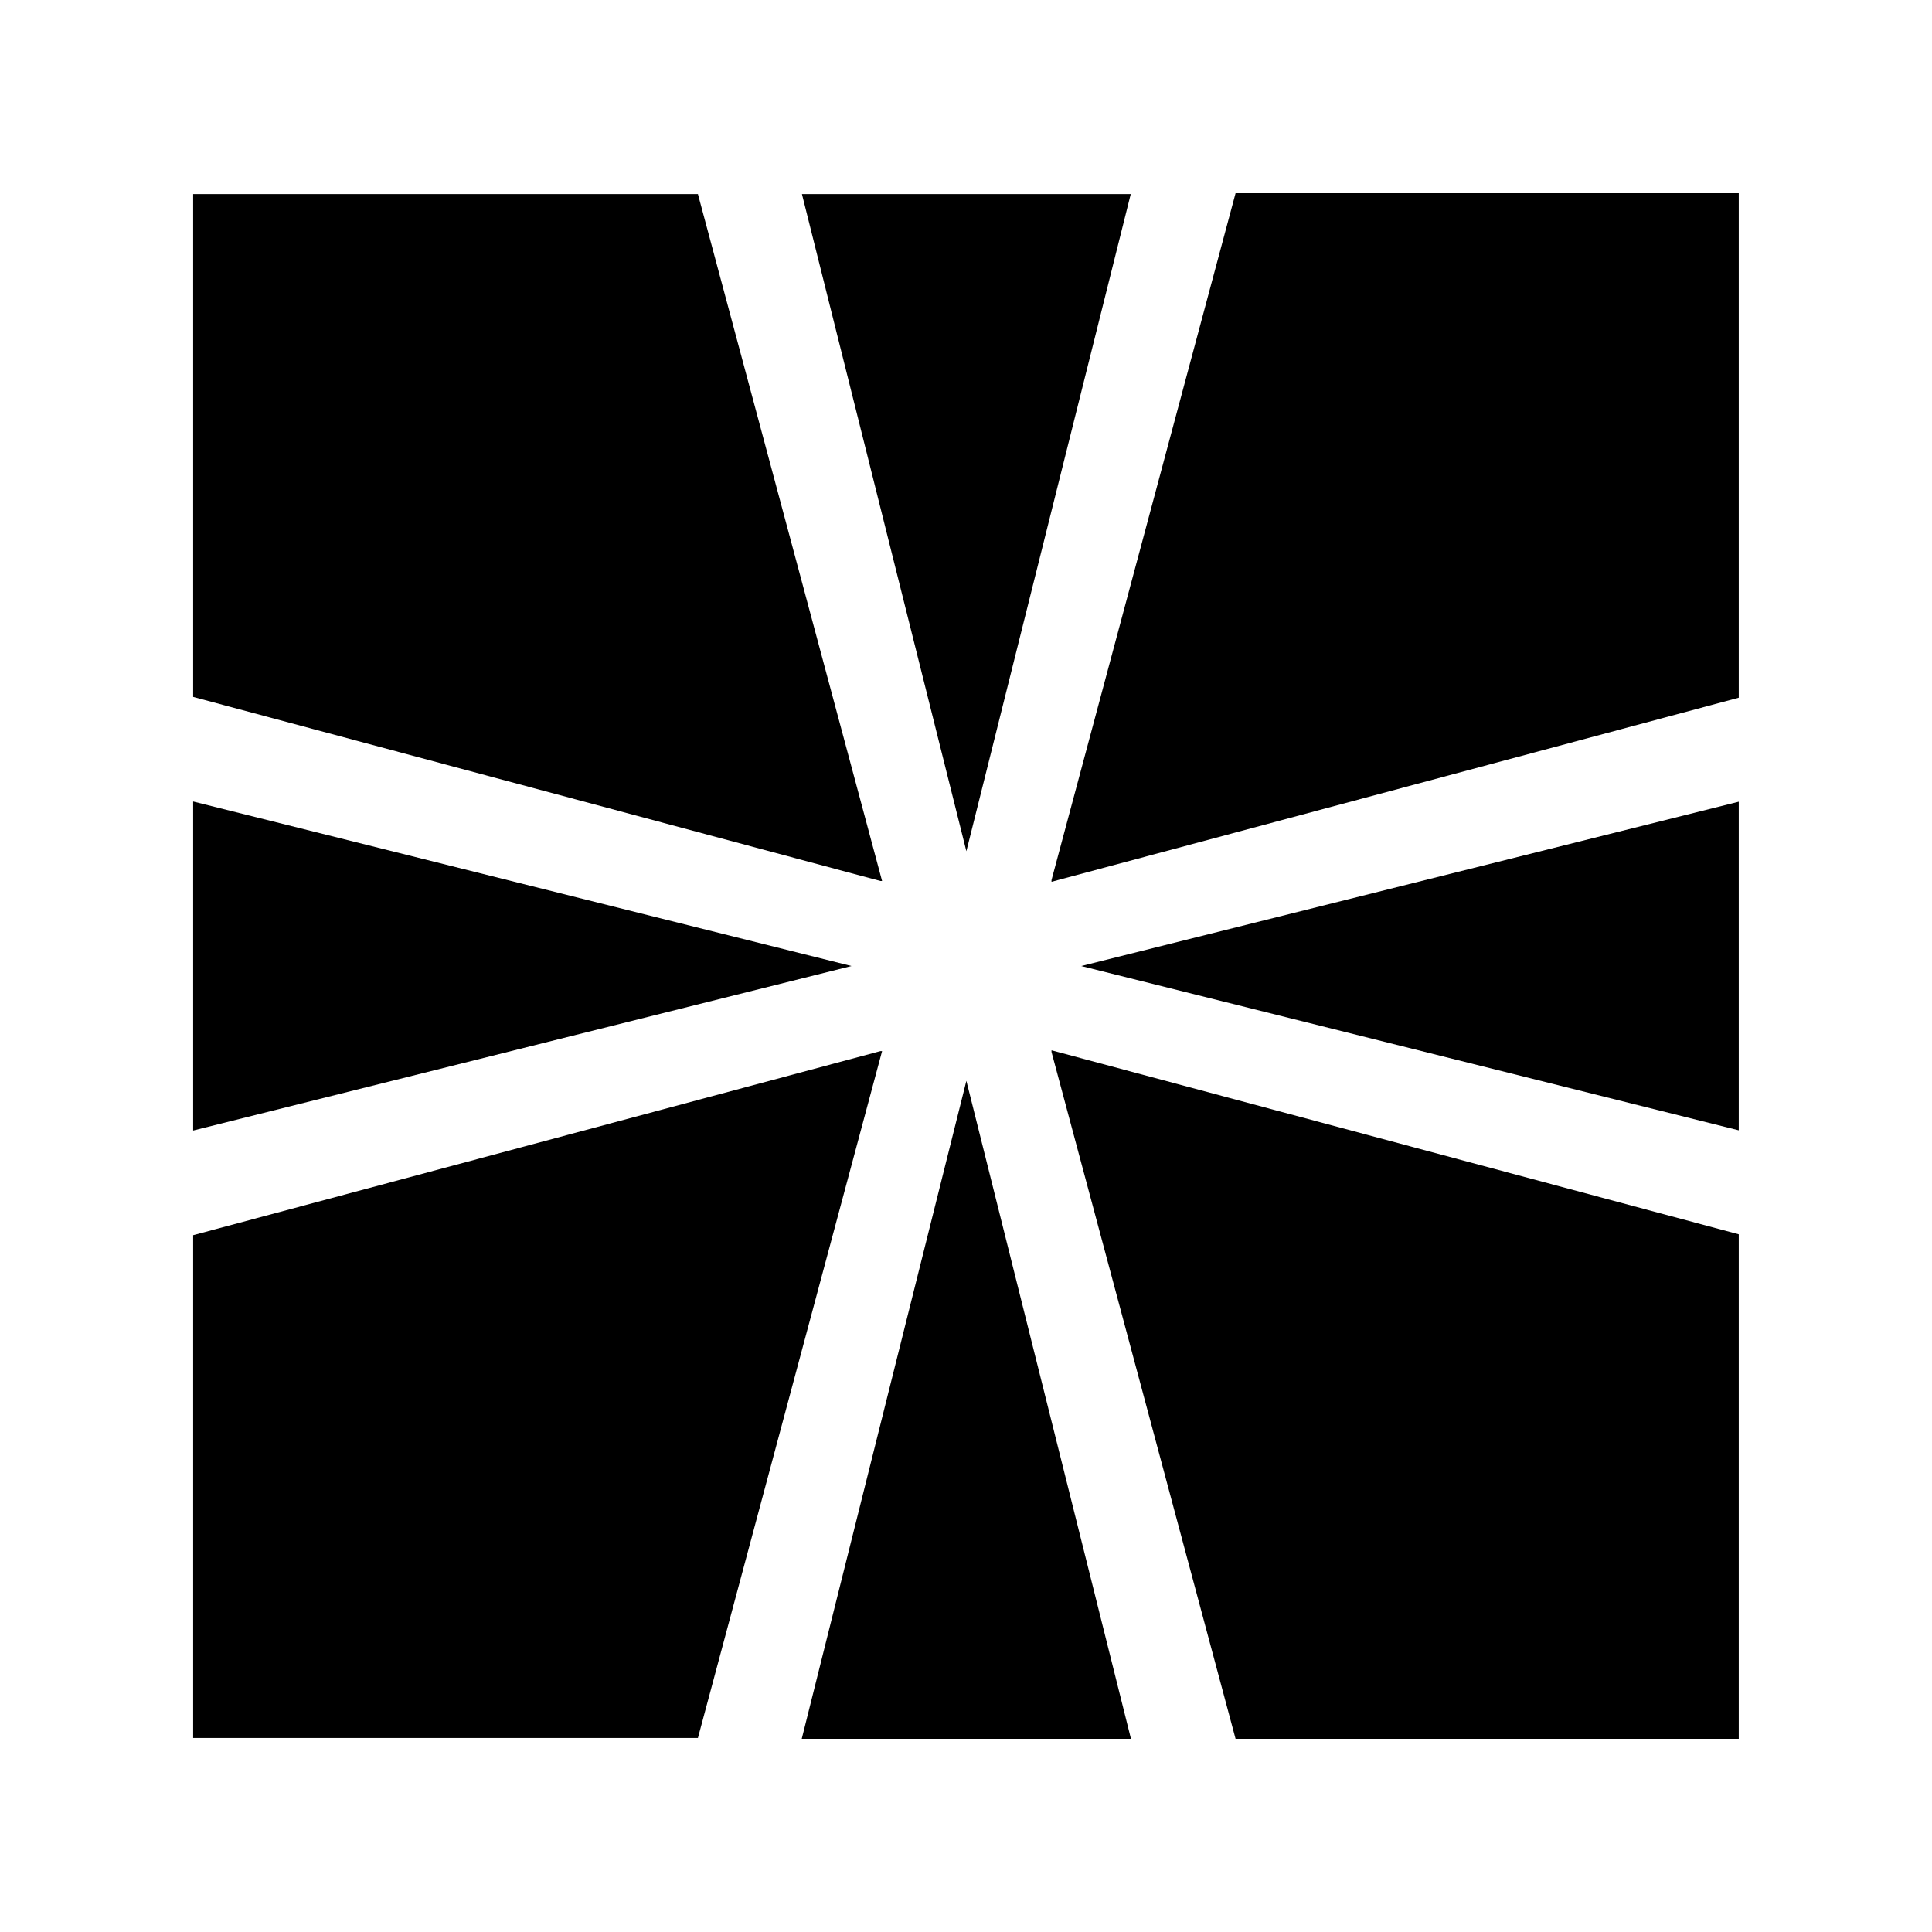
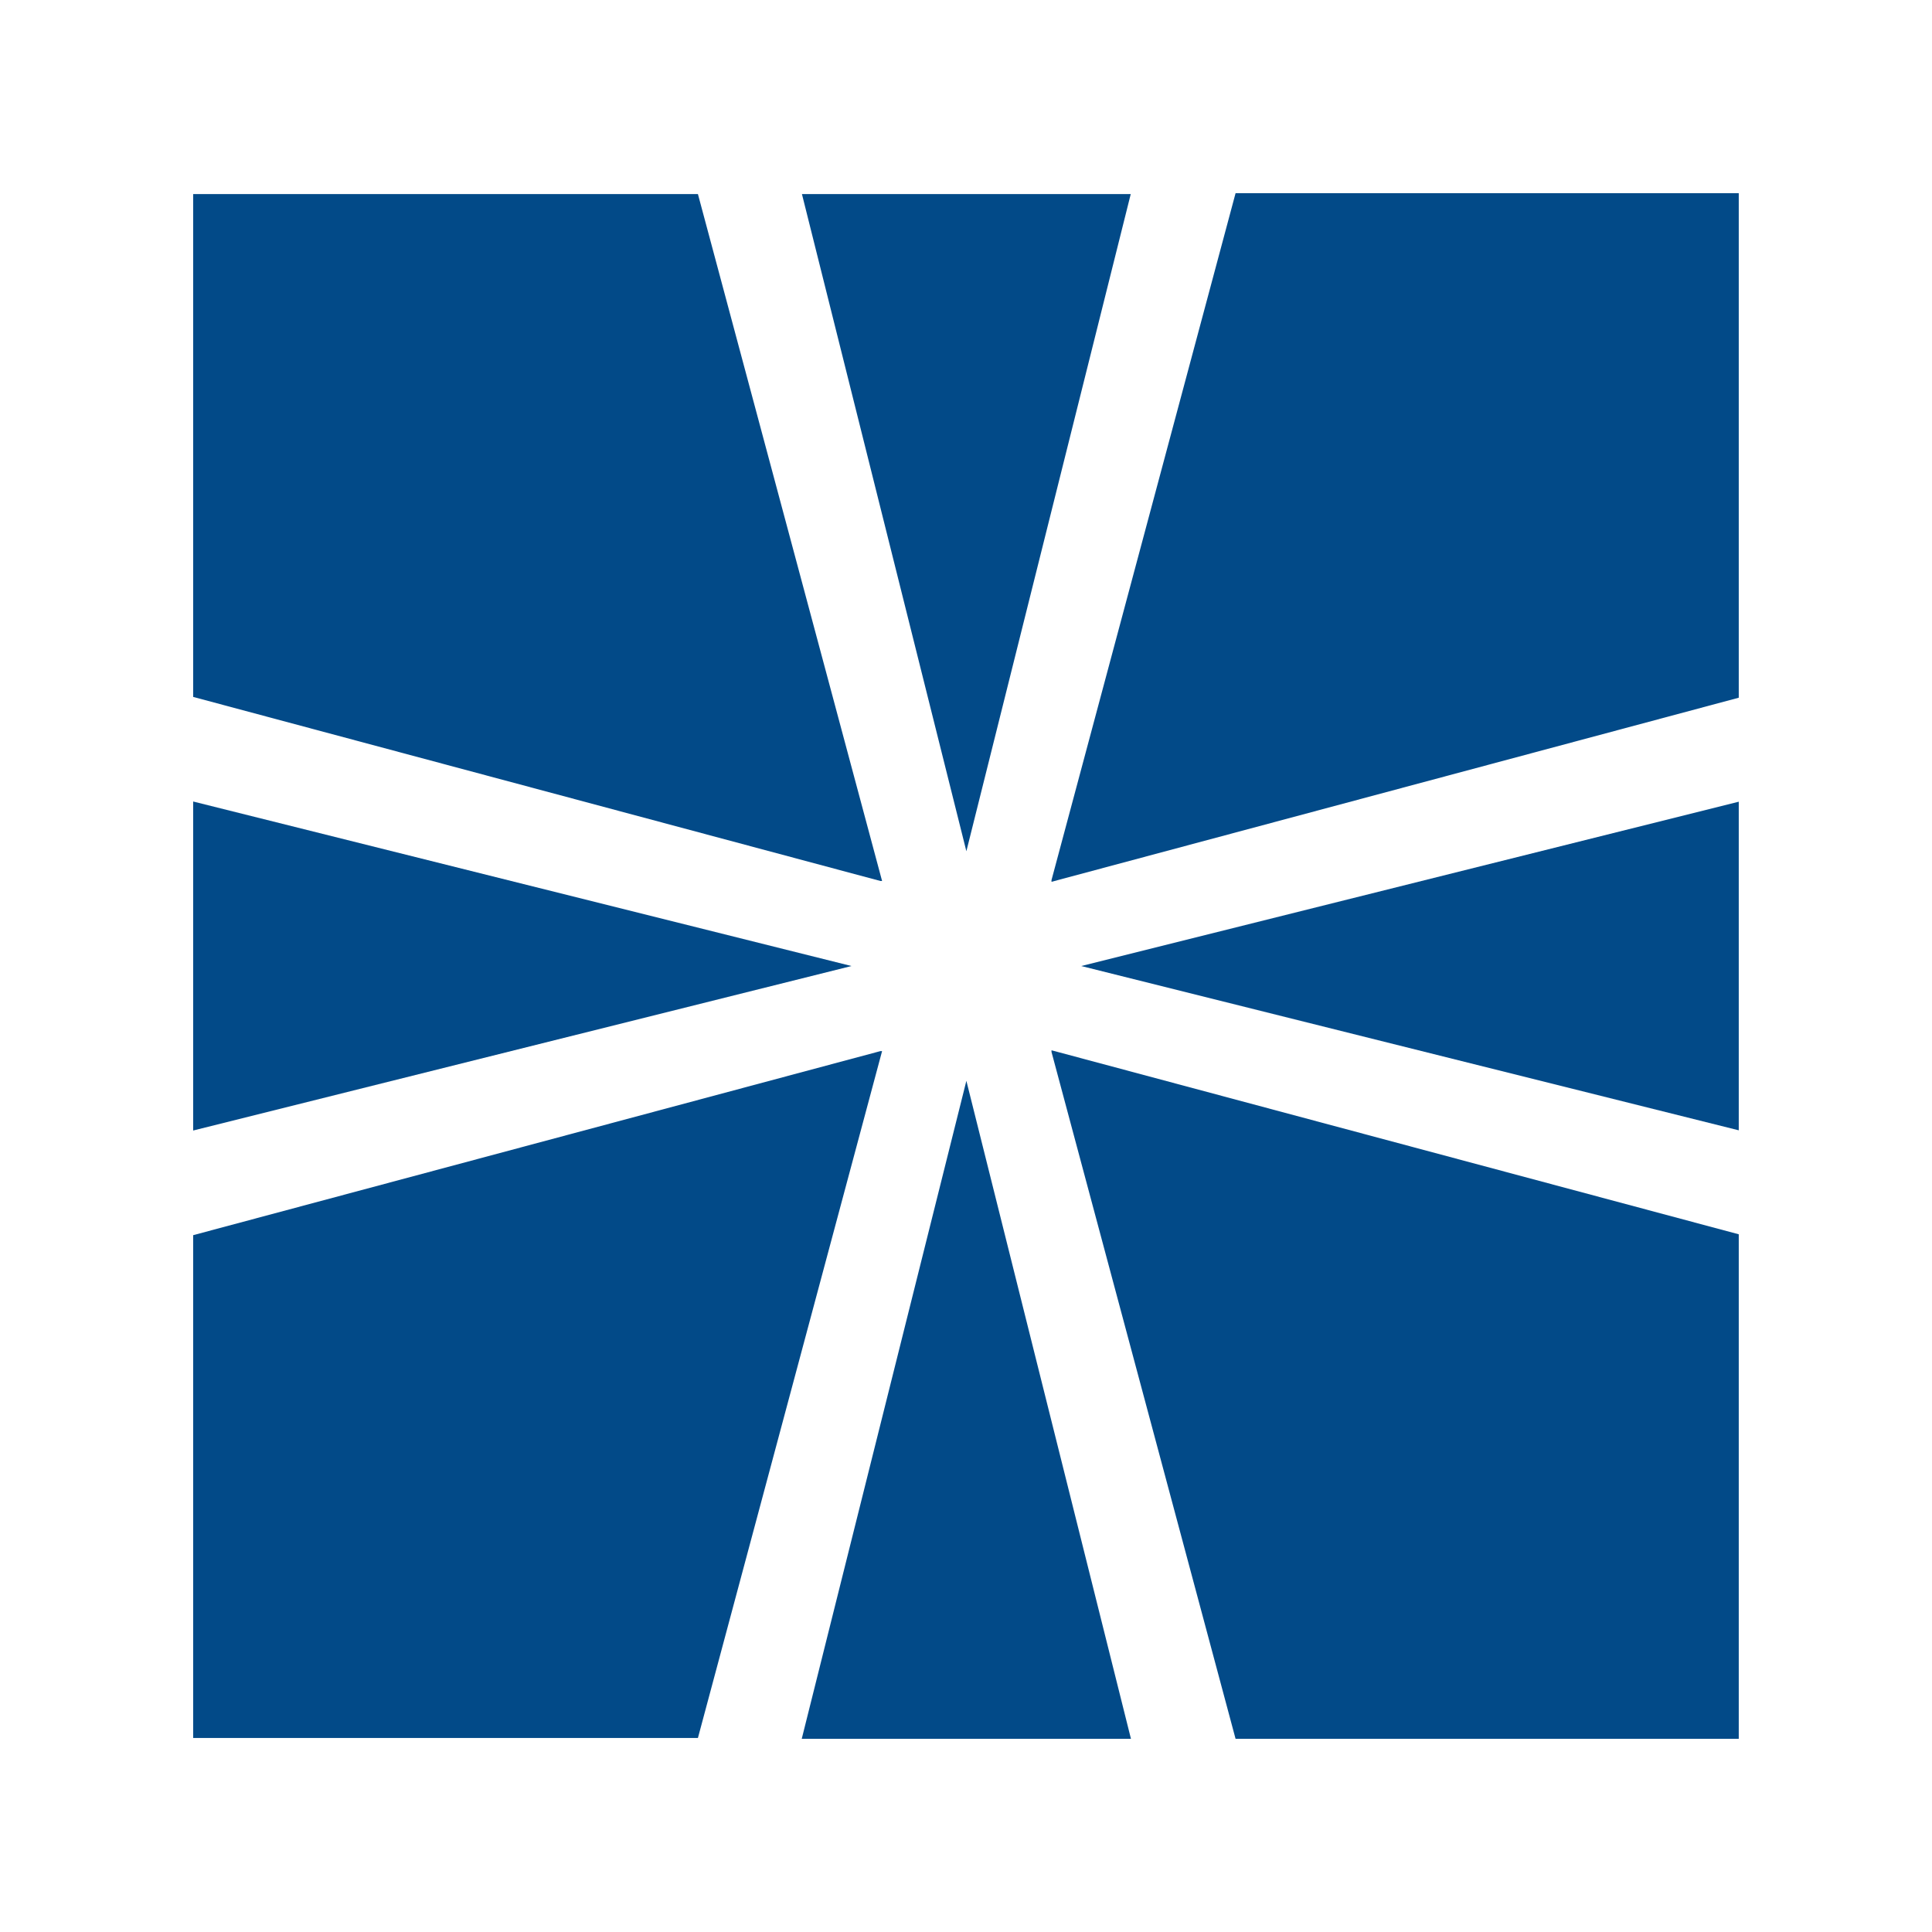
<svg xmlns="http://www.w3.org/2000/svg" version="1.1" id="Layer_1" x="0px" y="0px" width="500px" height="500px" viewBox="0 0 500 500" enable-background="new 0 0 500 500" xml:space="preserve">
-   <polygon fill="#000000" points="250.096,279.719 292.691,450.002 207.491,450.002 " />
-   <polygon fill="#000000" points="279.823,250.008 449.989,207.482 449.989,292.524 " />
-   <polygon fill="#000000" points="250.096,220.298 207.541,50.222 292.637,50.222 " />
-   <polygon fill="#000000" points="220.368,250.008 49.989,292.579 49.989,207.429 " />
-   <polyline fill="#000000" points="272.13,227.762 319.764,50.001 449.989,50.001 449.989,180.151 449.989,180.565 272.13,228.208 " />
-   <polyline fill="#000000" points="227.836,227.996 49.989,180.362 49.989,50.222 180.183,50.222 180.621,50.222 228.283,227.996 " />
-   <polyline fill="#000000" points="272.13,272.246 319.764,450.002 449.989,450.002 449.989,319.88 449.989,319.437 272.13,271.813   " />
-   <polyline fill="#000000" points="227.836,272.029 49.989,319.662 49.989,449.784 180.183,449.784 180.621,449.784 228.283,272.029   " />
+   <polygon fill="#024A88" points="250.096,279.719 292.691,450.002 207.491,450.002 " />
+   <polygon fill="#024A88" points="279.823,250.008 449.989,207.482 449.989,292.524 " />
+   <polygon fill="#024A88" points="250.096,220.298 207.541,50.222 292.637,50.222 " />
+   <polygon fill="#024A88" points="220.368,250.008 49.989,292.579 49.989,207.429 " />
+   <polyline fill="#024A88" points="272.13,227.762 319.764,50.001 449.989,50.001 449.989,180.151 449.989,180.565 272.13,228.208 " />
+   <polyline fill="#024A88" points="227.836,227.996 49.989,180.362 49.989,50.222 180.183,50.222 180.621,50.222 228.283,227.996 " />
+   <polyline fill="#024A88" points="272.13,272.246 319.764,450.002 449.989,450.002 449.989,319.88 449.989,319.437 272.13,271.813   " />
+   <polyline fill="#024A88" points="227.836,272.029 49.989,319.662 49.989,449.784 180.183,449.784 180.621,449.784 228.283,272.029   " />
</svg>
